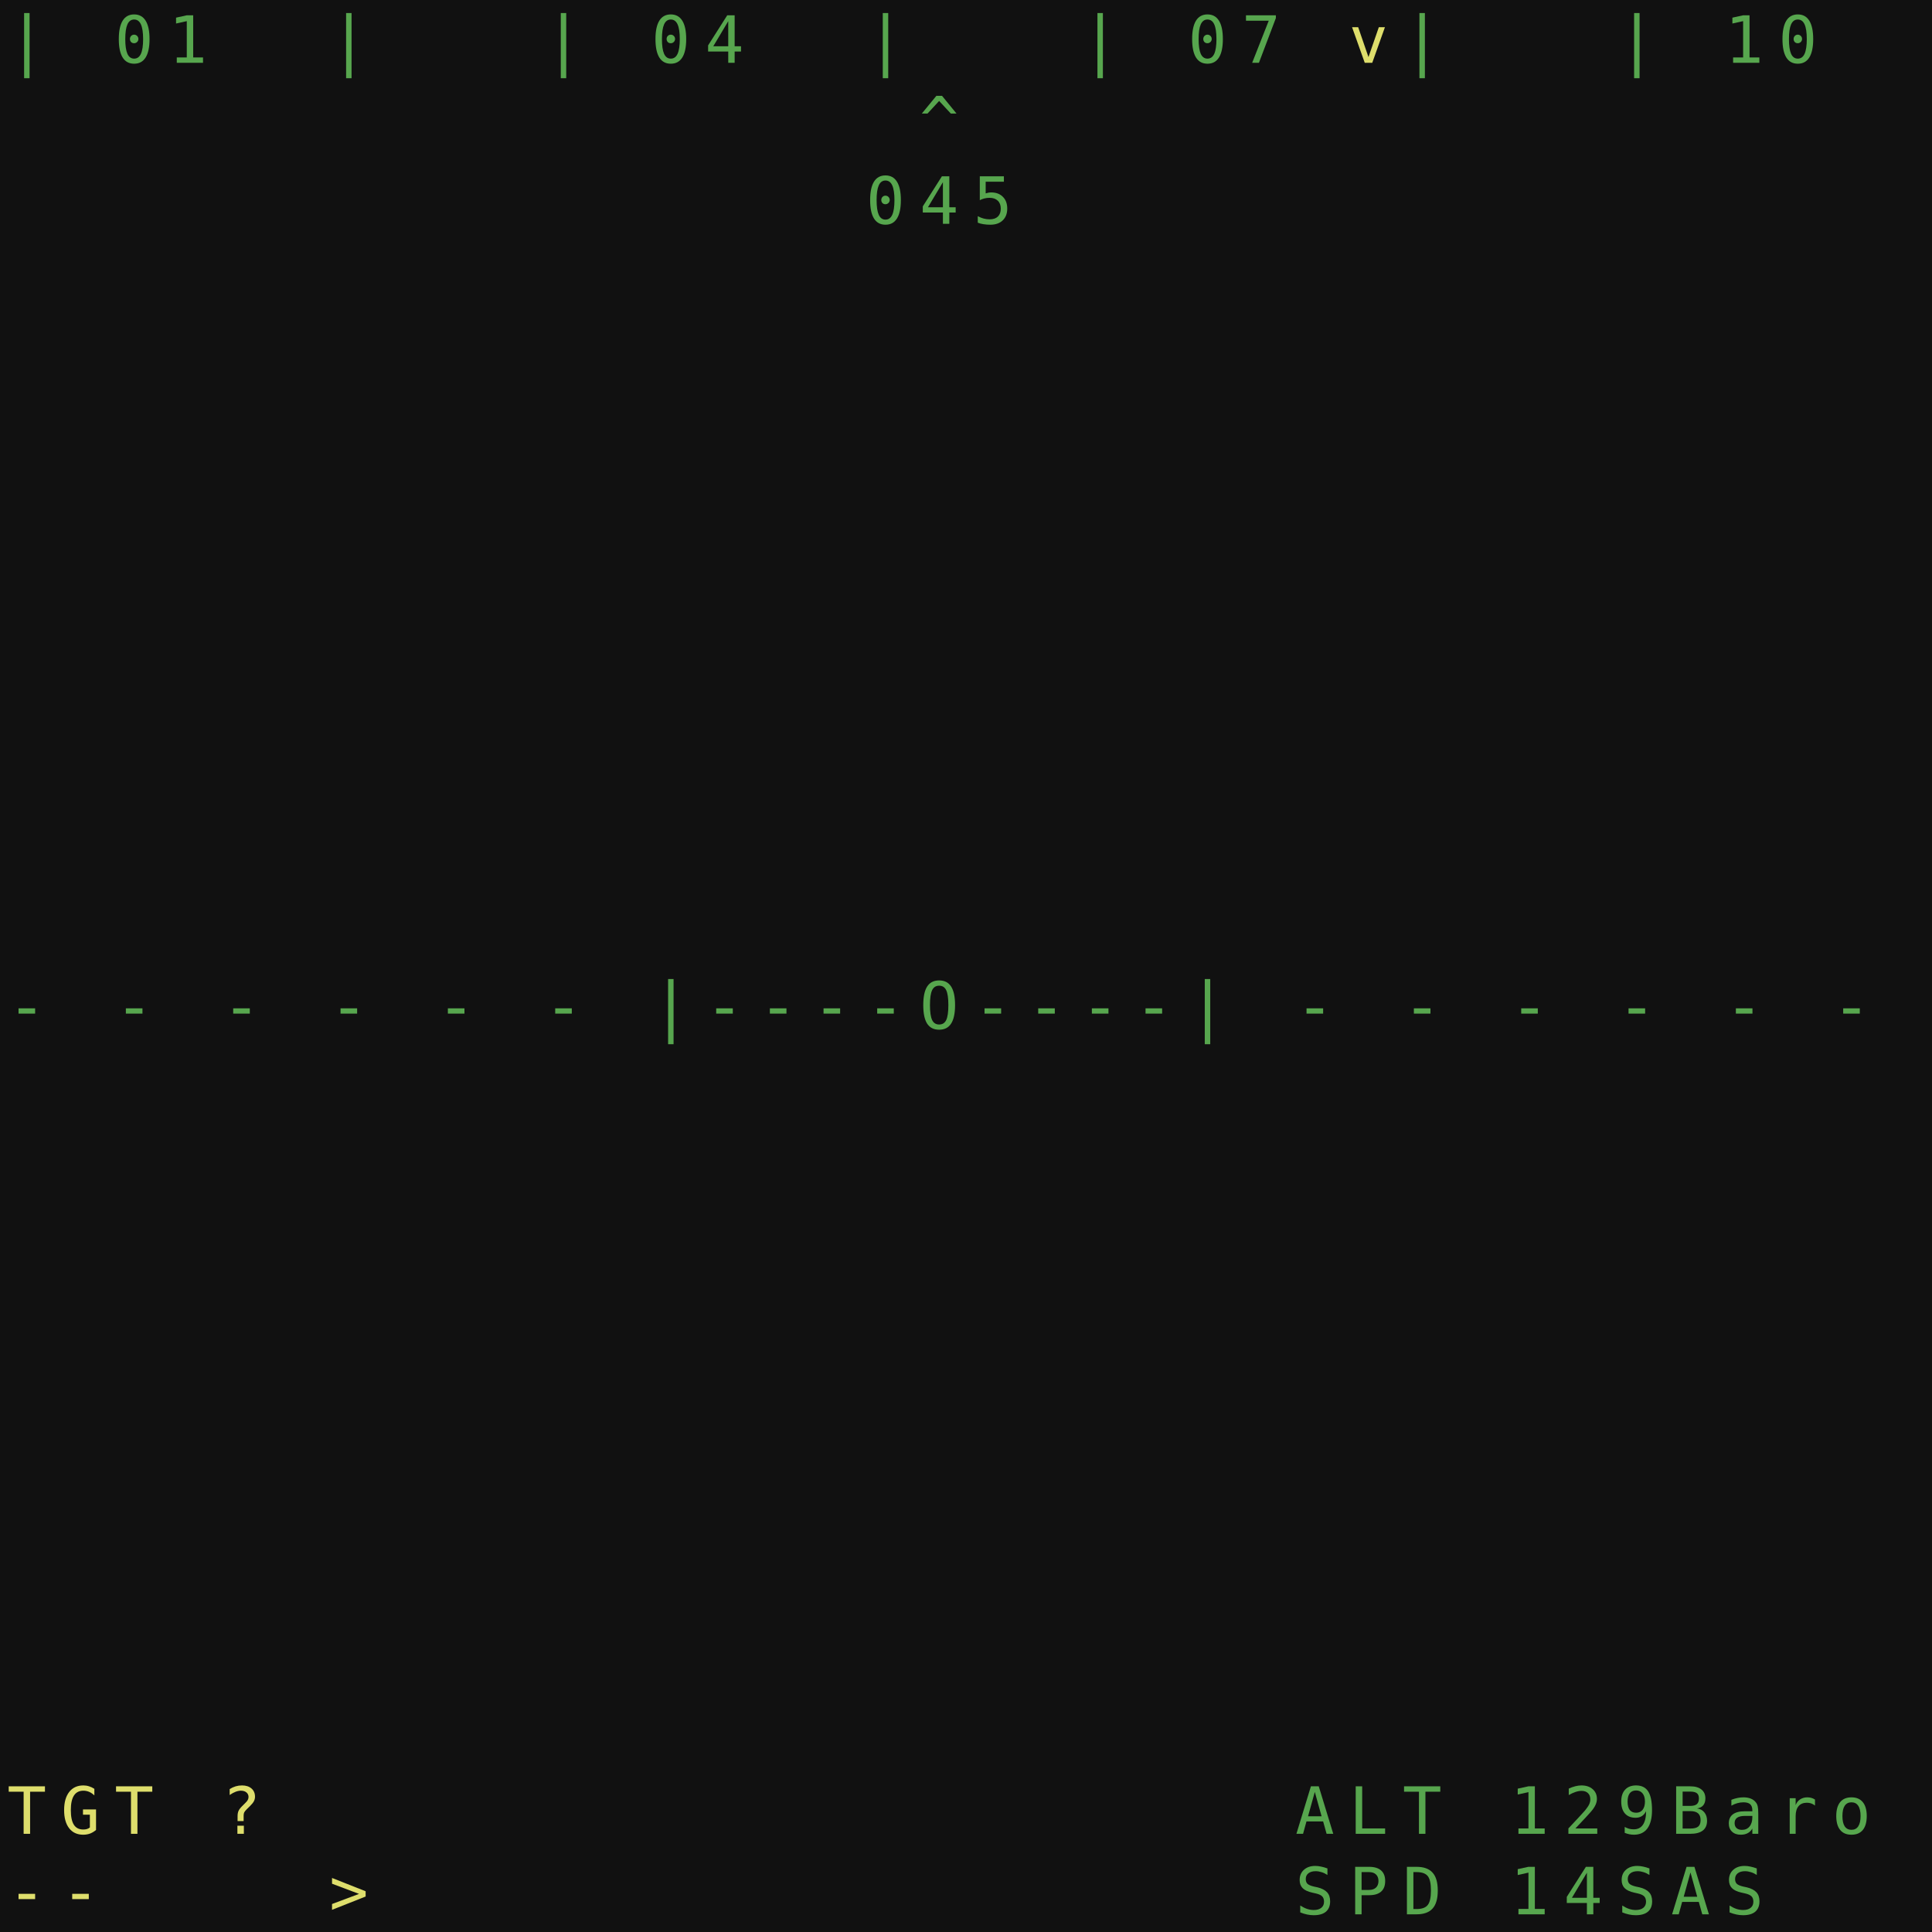
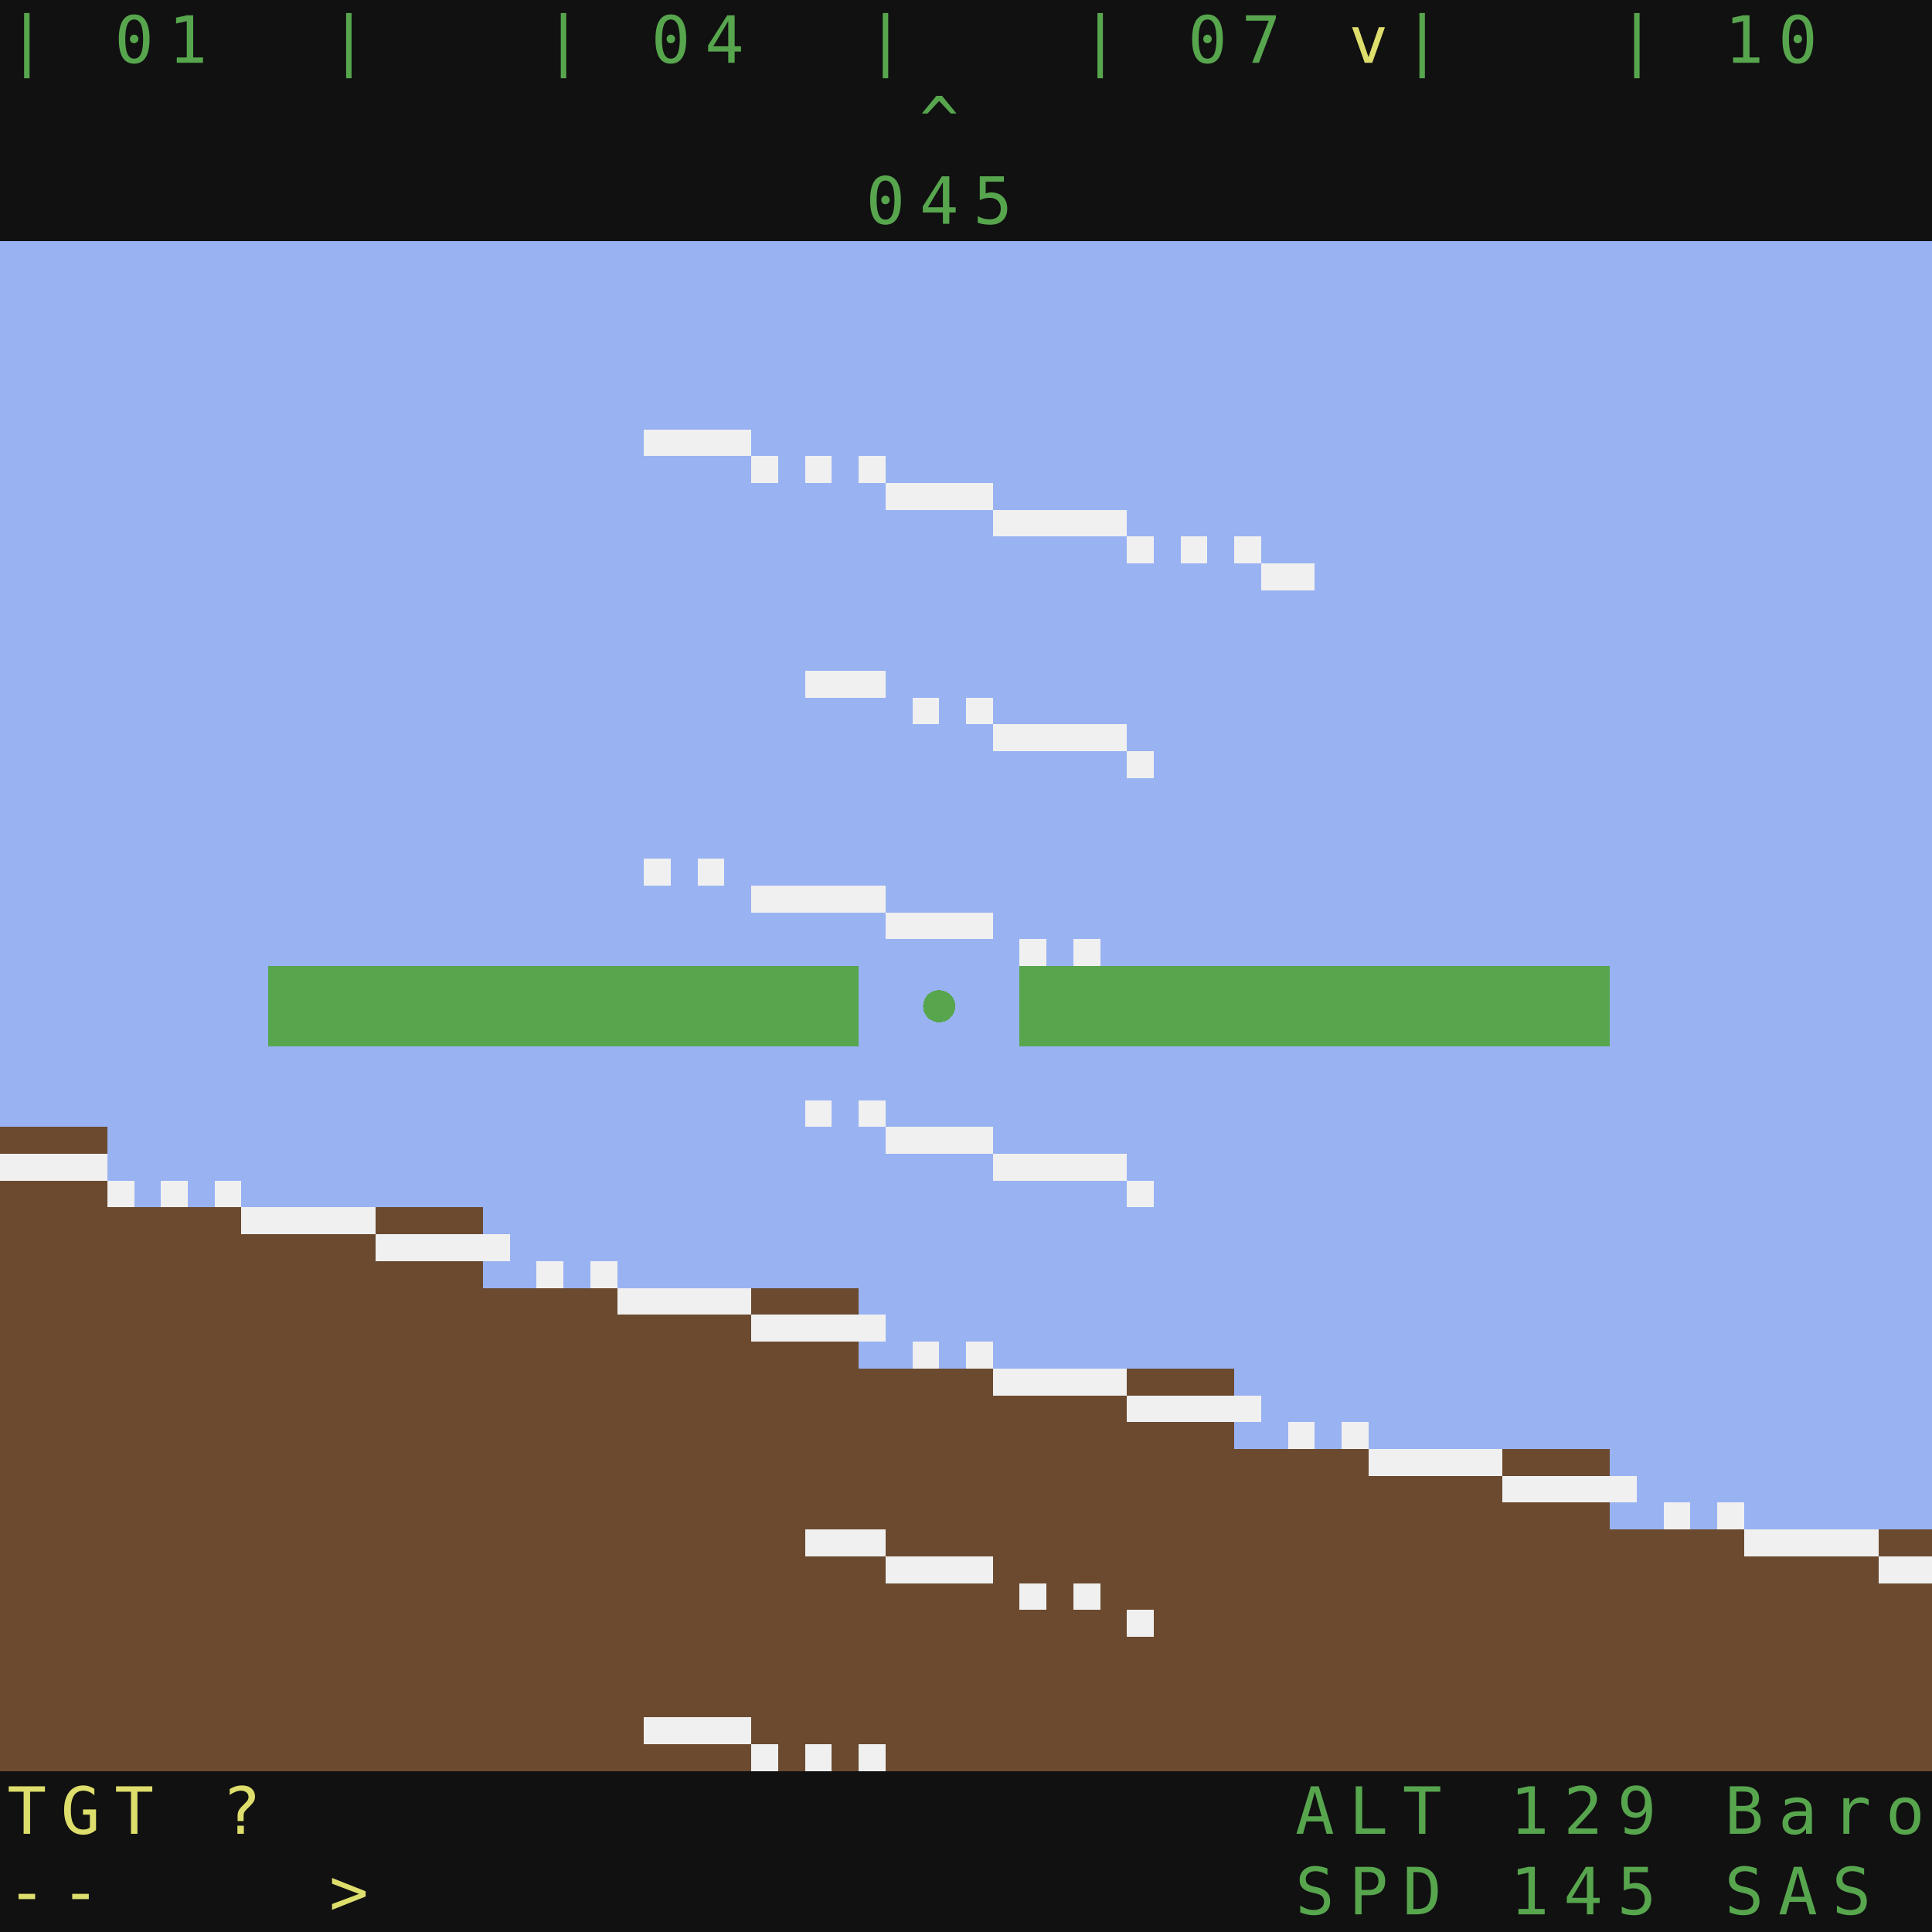
<svg xmlns="http://www.w3.org/2000/svg" width="504" height="504" viewBox="0 0 504 504" font-family="'DejaVu Sans Mono','Consolas',monospace" shape-rendering="crispEdges">
  <rect x="0" y="0" width="504" height="504" fill="#111111" />
  <rect x="0" y="0" width="504" height="21" fill="#111111" />
  <rect x="0" y="21" width="504" height="21" fill="#111111" />
  <rect x="0" y="42" width="504" height="21" fill="#111111" />
-   <rect x="0" y="63" width="504" height="21" fill="#111111" />
-   <rect x="0" y="84" width="504" height="21" fill="#111111" />
-   <rect x="0" y="105" width="504" height="21" fill="#111111" />
-   <rect x="0" y="126" width="504" height="21" fill="#111111" />
-   <rect x="0" y="147" width="504" height="21" fill="#111111" />
-   <rect x="0" y="168" width="504" height="21" fill="#111111" />
-   <rect x="0" y="189" width="504" height="21" fill="#111111" />
-   <rect x="0" y="210" width="504" height="21" fill="#111111" />
-   <rect x="0" y="231" width="504" height="21" fill="#111111" />
-   <rect x="0" y="252" width="504" height="21" fill="#111111" />
-   <rect x="0" y="273" width="504" height="21" fill="#111111" />
-   <rect x="0" y="294" width="504" height="21" fill="#111111" />
-   <rect x="0" y="315" width="504" height="21" fill="#111111" />
-   <rect x="0" y="336" width="504" height="21" fill="#111111" />
-   <rect x="0" y="357" width="504" height="21" fill="#111111" />
-   <rect x="0" y="378" width="504" height="21" fill="#111111" />
-   <rect x="0" y="399" width="504" height="21" fill="#111111" />
-   <rect x="0" y="420" width="504" height="21" fill="#111111" />
-   <rect x="0" y="441" width="504" height="21" fill="#111111" />
+   <rect x="0" y="63" width="504" height="21" fill="#99b2f2" />
+   <rect x="0" y="84" width="504" height="21" fill="#99b2f2" />
+   <rect x="0" y="105" width="504" height="21" fill="#99b2f2" />
+   <rect x="0" y="126" width="504" height="21" fill="#99b2f2" />
+   <rect x="0" y="147" width="504" height="21" fill="#99b2f2" />
+   <rect x="0" y="168" width="504" height="21" fill="#99b2f2" />
+   <rect x="0" y="189" width="504" height="21" fill="#99b2f2" />
+   <rect x="0" y="210" width="504" height="21" fill="#99b2f2" />
+   <rect x="0" y="231" width="504" height="21" fill="#99b2f2" />
+   <rect x="0" y="252" width="70" height="21" fill="#99b2f2" />
+   <rect x="70" y="252" width="154" height="21" fill="#57a64e" />
+   <rect x="224" y="252" width="42" height="21" fill="#99b2f2" />
+   <rect x="266" y="252" width="154" height="21" fill="#57a64e" />
+   <rect x="420" y="252" width="84" height="21" fill="#99b2f2" />
+   <rect x="0" y="273" width="504" height="21" fill="#99b2f2" />
+   <rect x="0" y="294" width="28" height="21" fill="#6b4a2f" />
+   <rect x="28" y="294" width="476" height="21" fill="#99b2f2" />
+   <rect x="0" y="315" width="126" height="21" fill="#6b4a2f" />
+   <rect x="126" y="315" width="378" height="21" fill="#99b2f2" />
+   <rect x="0" y="336" width="224" height="21" fill="#6b4a2f" />
+   <rect x="224" y="336" width="280" height="21" fill="#99b2f2" />
+   <rect x="0" y="357" width="322" height="21" fill="#6b4a2f" />
+   <rect x="322" y="357" width="182" height="21" fill="#99b2f2" />
+   <rect x="0" y="378" width="420" height="21" fill="#6b4a2f" />
+   <rect x="420" y="378" width="84" height="21" fill="#99b2f2" />
+   <rect x="0" y="399" width="504" height="21" fill="#6b4a2f" />
+   <rect x="0" y="420" width="504" height="21" fill="#6b4a2f" />
+   <rect x="0" y="441" width="504" height="21" fill="#6b4a2f" />
  <rect x="0" y="462" width="504" height="21" fill="#111111" />
  <rect x="0" y="483" width="504" height="21" fill="#111111" />
+   <rect x="168" y="112" width="7" height="7" fill="#f0f0f0" />
+   <rect x="175" y="112" width="7" height="7" fill="#f0f0f0" />
+   <rect x="182" y="112" width="7" height="7" fill="#f0f0f0" />
+   <rect x="189" y="112" width="7" height="7" fill="#f0f0f0" />
+   <rect x="196" y="119" width="7" height="7" fill="#f0f0f0" />
+   <rect x="210" y="119" width="7" height="7" fill="#f0f0f0" />
+   <rect x="224" y="119" width="7" height="7" fill="#f0f0f0" />
+   <rect x="231" y="126" width="7" height="7" fill="#f0f0f0" />
+   <rect x="238" y="126" width="7" height="7" fill="#f0f0f0" />
+   <rect x="245" y="126" width="7" height="7" fill="#f0f0f0" />
+   <rect x="252" y="126" width="7" height="7" fill="#f0f0f0" />
+   <rect x="259" y="133" width="7" height="7" fill="#f0f0f0" />
+   <rect x="266" y="133" width="7" height="7" fill="#f0f0f0" />
+   <rect x="273" y="133" width="7" height="7" fill="#f0f0f0" />
+   <rect x="280" y="133" width="7" height="7" fill="#f0f0f0" />
+   <rect x="287" y="133" width="7" height="7" fill="#f0f0f0" />
+   <rect x="294" y="140" width="7" height="7" fill="#f0f0f0" />
+   <rect x="308" y="140" width="7" height="7" fill="#f0f0f0" />
+   <rect x="322" y="140" width="7" height="7" fill="#f0f0f0" />
+   <rect x="329" y="147" width="7" height="7" fill="#f0f0f0" />
+   <rect x="336" y="147" width="7" height="7" fill="#f0f0f0" />
+   <rect x="210" y="175" width="7" height="7" fill="#f0f0f0" />
+   <rect x="217" y="175" width="7" height="7" fill="#f0f0f0" />
+   <rect x="224" y="175" width="7" height="7" fill="#f0f0f0" />
+   <rect x="238" y="182" width="7" height="7" fill="#f0f0f0" />
+   <rect x="252" y="182" width="7" height="7" fill="#f0f0f0" />
+   <rect x="259" y="189" width="7" height="7" fill="#f0f0f0" />
+   <rect x="266" y="189" width="7" height="7" fill="#f0f0f0" />
+   <rect x="273" y="189" width="7" height="7" fill="#f0f0f0" />
+   <rect x="280" y="189" width="7" height="7" fill="#f0f0f0" />
+   <rect x="287" y="189" width="7" height="7" fill="#f0f0f0" />
+   <rect x="294" y="196" width="7" height="7" fill="#f0f0f0" />
+   <rect x="168" y="224" width="7" height="7" fill="#f0f0f0" />
+   <rect x="182" y="224" width="7" height="7" fill="#f0f0f0" />
+   <rect x="196" y="231" width="7" height="7" fill="#f0f0f0" />
+   <rect x="203" y="231" width="7" height="7" fill="#f0f0f0" />
+   <rect x="210" y="231" width="7" height="7" fill="#f0f0f0" />
+   <rect x="217" y="231" width="7" height="7" fill="#f0f0f0" />
+   <rect x="224" y="231" width="7" height="7" fill="#f0f0f0" />
+   <rect x="231" y="238" width="7" height="7" fill="#f0f0f0" />
+   <rect x="238" y="238" width="7" height="7" fill="#f0f0f0" />
+   <rect x="245" y="238" width="7" height="7" fill="#f0f0f0" />
+   <rect x="252" y="238" width="7" height="7" fill="#f0f0f0" />
+   <rect x="266" y="245" width="7" height="7" fill="#f0f0f0" />
+   <rect x="280" y="245" width="7" height="7" fill="#f0f0f0" />
+   <circle cx="245" cy="262.5" r="4.2" fill="#57a64e" />
+   <rect x="210" y="287" width="7" height="7" fill="#f0f0f0" />
+   <rect x="224" y="287" width="7" height="7" fill="#f0f0f0" />
+   <rect x="0" y="301" width="7" height="7" fill="#f0f0f0" />
+   <rect x="7" y="301" width="7" height="7" fill="#f0f0f0" />
+   <rect x="14" y="301" width="7" height="7" fill="#f0f0f0" />
+   <rect x="21" y="301" width="7" height="7" fill="#f0f0f0" />
+   <rect x="28" y="308" width="7" height="7" fill="#f0f0f0" />
+   <rect x="42" y="308" width="7" height="7" fill="#f0f0f0" />
+   <rect x="56" y="308" width="7" height="7" fill="#f0f0f0" />
+   <rect x="231" y="294" width="7" height="7" fill="#f0f0f0" />
+   <rect x="238" y="294" width="7" height="7" fill="#f0f0f0" />
+   <rect x="245" y="294" width="7" height="7" fill="#f0f0f0" />
+   <rect x="252" y="294" width="7" height="7" fill="#f0f0f0" />
+   <rect x="259" y="301" width="7" height="7" fill="#f0f0f0" />
+   <rect x="266" y="301" width="7" height="7" fill="#f0f0f0" />
+   <rect x="273" y="301" width="7" height="7" fill="#f0f0f0" />
+   <rect x="280" y="301" width="7" height="7" fill="#f0f0f0" />
+   <rect x="287" y="301" width="7" height="7" fill="#f0f0f0" />
+   <rect x="294" y="308" width="7" height="7" fill="#f0f0f0" />
+   <rect x="63" y="315" width="7" height="7" fill="#f0f0f0" />
+   <rect x="70" y="315" width="7" height="7" fill="#f0f0f0" />
+   <rect x="77" y="315" width="7" height="7" fill="#f0f0f0" />
+   <rect x="84" y="315" width="7" height="7" fill="#f0f0f0" />
+   <rect x="91" y="315" width="7" height="7" fill="#f0f0f0" />
+   <rect x="98" y="322" width="7" height="7" fill="#f0f0f0" />
+   <rect x="105" y="322" width="7" height="7" fill="#f0f0f0" />
+   <rect x="112" y="322" width="7" height="7" fill="#f0f0f0" />
+   <rect x="119" y="322" width="7" height="7" fill="#f0f0f0" />
+   <rect x="126" y="322" width="7" height="7" fill="#f0f0f0" />
+   <rect x="140" y="329" width="7" height="7" fill="#f0f0f0" />
+   <rect x="154" y="329" width="7" height="7" fill="#f0f0f0" />
+   <rect x="161" y="336" width="7" height="7" fill="#f0f0f0" />
+   <rect x="168" y="336" width="7" height="7" fill="#f0f0f0" />
+   <rect x="175" y="336" width="7" height="7" fill="#f0f0f0" />
+   <rect x="182" y="336" width="7" height="7" fill="#f0f0f0" />
+   <rect x="189" y="336" width="7" height="7" fill="#f0f0f0" />
+   <rect x="196" y="343" width="7" height="7" fill="#f0f0f0" />
+   <rect x="203" y="343" width="7" height="7" fill="#f0f0f0" />
+   <rect x="210" y="343" width="7" height="7" fill="#f0f0f0" />
+   <rect x="217" y="343" width="7" height="7" fill="#f0f0f0" />
+   <rect x="224" y="343" width="7" height="7" fill="#f0f0f0" />
+   <rect x="238" y="350" width="7" height="7" fill="#f0f0f0" />
+   <rect x="252" y="350" width="7" height="7" fill="#f0f0f0" />
+   <rect x="259" y="357" width="7" height="7" fill="#f0f0f0" />
+   <rect x="266" y="357" width="7" height="7" fill="#f0f0f0" />
+   <rect x="273" y="357" width="7" height="7" fill="#f0f0f0" />
+   <rect x="280" y="357" width="7" height="7" fill="#f0f0f0" />
+   <rect x="287" y="357" width="7" height="7" fill="#f0f0f0" />
+   <rect x="294" y="364" width="7" height="7" fill="#f0f0f0" />
+   <rect x="301" y="364" width="7" height="7" fill="#f0f0f0" />
+   <rect x="308" y="364" width="7" height="7" fill="#f0f0f0" />
+   <rect x="315" y="364" width="7" height="7" fill="#f0f0f0" />
+   <rect x="322" y="364" width="7" height="7" fill="#f0f0f0" />
+   <rect x="336" y="371" width="7" height="7" fill="#f0f0f0" />
+   <rect x="350" y="371" width="7" height="7" fill="#f0f0f0" />
+   <rect x="357" y="378" width="7" height="7" fill="#f0f0f0" />
+   <rect x="364" y="378" width="7" height="7" fill="#f0f0f0" />
+   <rect x="371" y="378" width="7" height="7" fill="#f0f0f0" />
+   <rect x="378" y="378" width="7" height="7" fill="#f0f0f0" />
+   <rect x="385" y="378" width="7" height="7" fill="#f0f0f0" />
+   <rect x="392" y="385" width="7" height="7" fill="#f0f0f0" />
+   <rect x="399" y="385" width="7" height="7" fill="#f0f0f0" />
+   <rect x="406" y="385" width="7" height="7" fill="#f0f0f0" />
+   <rect x="413" y="385" width="7" height="7" fill="#f0f0f0" />
+   <rect x="420" y="385" width="7" height="7" fill="#f0f0f0" />
+   <rect x="434" y="392" width="7" height="7" fill="#f0f0f0" />
+   <rect x="448" y="392" width="7" height="7" fill="#f0f0f0" />
+   <rect x="210" y="399" width="7" height="7" fill="#f0f0f0" />
+   <rect x="217" y="399" width="7" height="7" fill="#f0f0f0" />
+   <rect x="224" y="399" width="7" height="7" fill="#f0f0f0" />
+   <rect x="231" y="406" width="7" height="7" fill="#f0f0f0" />
+   <rect x="238" y="406" width="7" height="7" fill="#f0f0f0" />
+   <rect x="245" y="406" width="7" height="7" fill="#f0f0f0" />
+   <rect x="252" y="406" width="7" height="7" fill="#f0f0f0" />
+   <rect x="266" y="413" width="7" height="7" fill="#f0f0f0" />
+   <rect x="280" y="413" width="7" height="7" fill="#f0f0f0" />
+   <rect x="455" y="399" width="7" height="7" fill="#f0f0f0" />
+   <rect x="462" y="399" width="7" height="7" fill="#f0f0f0" />
+   <rect x="469" y="399" width="7" height="7" fill="#f0f0f0" />
+   <rect x="476" y="399" width="7" height="7" fill="#f0f0f0" />
+   <rect x="483" y="399" width="7" height="7" fill="#f0f0f0" />
+   <rect x="490" y="406" width="7" height="7" fill="#f0f0f0" />
+   <rect x="497" y="406" width="7" height="7" fill="#f0f0f0" />
+   <rect x="294" y="420" width="7" height="7" fill="#f0f0f0" />
+   <rect x="168" y="448" width="7" height="7" fill="#f0f0f0" />
+   <rect x="175" y="448" width="7" height="7" fill="#f0f0f0" />
+   <rect x="182" y="448" width="7" height="7" fill="#f0f0f0" />
+   <rect x="189" y="448" width="7" height="7" fill="#f0f0f0" />
+   <rect x="196" y="455" width="7" height="7" fill="#f0f0f0" />
+   <rect x="210" y="455" width="7" height="7" fill="#f0f0f0" />
+   <rect x="224" y="455" width="7" height="7" fill="#f0f0f0" />
  <text x="7" y="10.5" fill="#57a64e" font-size="17" text-anchor="middle" dominant-baseline="central">|</text>
  <text x="35" y="10.5" fill="#57a64e" font-size="17" text-anchor="middle" dominant-baseline="central">0</text>
  <text x="49" y="10.5" fill="#57a64e" font-size="17" text-anchor="middle" dominant-baseline="central">1</text>
  <text x="91" y="10.5" fill="#57a64e" font-size="17" text-anchor="middle" dominant-baseline="central">|</text>
  <text x="147" y="10.5" fill="#57a64e" font-size="17" text-anchor="middle" dominant-baseline="central">|</text>
  <text x="175" y="10.5" fill="#57a64e" font-size="17" text-anchor="middle" dominant-baseline="central">0</text>
  <text x="189" y="10.5" fill="#57a64e" font-size="17" text-anchor="middle" dominant-baseline="central">4</text>
  <text x="231" y="10.5" fill="#57a64e" font-size="17" text-anchor="middle" dominant-baseline="central">|</text>
  <text x="287" y="10.5" fill="#57a64e" font-size="17" text-anchor="middle" dominant-baseline="central">|</text>
  <text x="315" y="10.5" fill="#57a64e" font-size="17" text-anchor="middle" dominant-baseline="central">0</text>
  <text x="329" y="10.5" fill="#57a64e" font-size="17" text-anchor="middle" dominant-baseline="central">7</text>
  <text x="357" y="10.5" fill="#dede6c" font-size="17" text-anchor="middle" dominant-baseline="central">v</text>
  <text x="371" y="10.5" fill="#57a64e" font-size="17" text-anchor="middle" dominant-baseline="central">|</text>
  <text x="427" y="10.5" fill="#57a64e" font-size="17" text-anchor="middle" dominant-baseline="central">|</text>
  <text x="455" y="10.5" fill="#57a64e" font-size="17" text-anchor="middle" dominant-baseline="central">1</text>
  <text x="469" y="10.5" fill="#57a64e" font-size="17" text-anchor="middle" dominant-baseline="central">0</text>
  <text x="245" y="31.5" fill="#57a64e" font-size="17" text-anchor="middle" dominant-baseline="central">^</text>
  <text x="231" y="52.5" fill="#57a64e" font-size="17" text-anchor="middle" dominant-baseline="central">0</text>
  <text x="245" y="52.5" fill="#57a64e" font-size="17" text-anchor="middle" dominant-baseline="central">4</text>
  <text x="259" y="52.5" fill="#57a64e" font-size="17" text-anchor="middle" dominant-baseline="central">5</text>
-   <text x="7" y="262.5" fill="#57a64e" font-size="17" text-anchor="middle" dominant-baseline="central">-</text>
-   <text x="35" y="262.5" fill="#57a64e" font-size="17" text-anchor="middle" dominant-baseline="central">-</text>
-   <text x="63" y="262.5" fill="#57a64e" font-size="17" text-anchor="middle" dominant-baseline="central">-</text>
-   <text x="91" y="262.5" fill="#57a64e" font-size="17" text-anchor="middle" dominant-baseline="central">-</text>
-   <text x="119" y="262.5" fill="#57a64e" font-size="17" text-anchor="middle" dominant-baseline="central">-</text>
-   <text x="147" y="262.5" fill="#57a64e" font-size="17" text-anchor="middle" dominant-baseline="central">-</text>
-   <text x="175" y="262.5" fill="#57a64e" font-size="17" text-anchor="middle" dominant-baseline="central">|</text>
-   <text x="189" y="262.5" fill="#57a64e" font-size="17" text-anchor="middle" dominant-baseline="central">-</text>
-   <text x="203" y="262.5" fill="#57a64e" font-size="17" text-anchor="middle" dominant-baseline="central">-</text>
-   <text x="217" y="262.5" fill="#57a64e" font-size="17" text-anchor="middle" dominant-baseline="central">-</text>
-   <text x="231" y="262.5" fill="#57a64e" font-size="17" text-anchor="middle" dominant-baseline="central">-</text>
-   <text x="245" y="262.5" fill="#57a64e" font-size="17" text-anchor="middle" dominant-baseline="central">O</text>
-   <text x="259" y="262.5" fill="#57a64e" font-size="17" text-anchor="middle" dominant-baseline="central">-</text>
-   <text x="273" y="262.5" fill="#57a64e" font-size="17" text-anchor="middle" dominant-baseline="central">-</text>
-   <text x="287" y="262.5" fill="#57a64e" font-size="17" text-anchor="middle" dominant-baseline="central">-</text>
-   <text x="301" y="262.5" fill="#57a64e" font-size="17" text-anchor="middle" dominant-baseline="central">-</text>
-   <text x="315" y="262.5" fill="#57a64e" font-size="17" text-anchor="middle" dominant-baseline="central">|</text>
-   <text x="343" y="262.5" fill="#57a64e" font-size="17" text-anchor="middle" dominant-baseline="central">-</text>
-   <text x="371" y="262.5" fill="#57a64e" font-size="17" text-anchor="middle" dominant-baseline="central">-</text>
-   <text x="399" y="262.5" fill="#57a64e" font-size="17" text-anchor="middle" dominant-baseline="central">-</text>
-   <text x="427" y="262.5" fill="#57a64e" font-size="17" text-anchor="middle" dominant-baseline="central">-</text>
-   <text x="455" y="262.5" fill="#57a64e" font-size="17" text-anchor="middle" dominant-baseline="central">-</text>
-   <text x="483" y="262.5" fill="#57a64e" font-size="17" text-anchor="middle" dominant-baseline="central">-</text>
  <text x="7" y="472.5" fill="#dede6c" font-size="17" text-anchor="middle" dominant-baseline="central">T</text>
  <text x="21" y="472.5" fill="#dede6c" font-size="17" text-anchor="middle" dominant-baseline="central">G</text>
  <text x="35" y="472.5" fill="#dede6c" font-size="17" text-anchor="middle" dominant-baseline="central">T</text>
  <text x="63" y="472.5" fill="#dede6c" font-size="17" text-anchor="middle" dominant-baseline="central">?</text>
  <text x="343" y="472.5" fill="#57a64e" font-size="17" text-anchor="middle" dominant-baseline="central">A</text>
  <text x="357" y="472.5" fill="#57a64e" font-size="17" text-anchor="middle" dominant-baseline="central">L</text>
  <text x="371" y="472.5" fill="#57a64e" font-size="17" text-anchor="middle" dominant-baseline="central">T</text>
  <text x="399" y="472.5" fill="#57a64e" font-size="17" text-anchor="middle" dominant-baseline="central">1</text>
  <text x="413" y="472.5" fill="#57a64e" font-size="17" text-anchor="middle" dominant-baseline="central">2</text>
  <text x="427" y="472.5" fill="#57a64e" font-size="17" text-anchor="middle" dominant-baseline="central">9</text>
-   <text x="441" y="472.5" fill="#57a64e" font-size="17" text-anchor="middle" dominant-baseline="central">B</text>
-   <text x="455" y="472.5" fill="#57a64e" font-size="17" text-anchor="middle" dominant-baseline="central">a</text>
-   <text x="469" y="472.5" fill="#57a64e" font-size="17" text-anchor="middle" dominant-baseline="central">r</text>
-   <text x="483" y="472.5" fill="#57a64e" font-size="17" text-anchor="middle" dominant-baseline="central">o</text>
+   <text x="455" y="472.5" fill="#57a64e" font-size="17" text-anchor="middle" dominant-baseline="central">B</text>
+   <text x="469" y="472.5" fill="#57a64e" font-size="17" text-anchor="middle" dominant-baseline="central">a</text>
+   <text x="483" y="472.5" fill="#57a64e" font-size="17" text-anchor="middle" dominant-baseline="central">r</text>
+   <text x="497" y="472.5" fill="#57a64e" font-size="17" text-anchor="middle" dominant-baseline="central">o</text>
  <text x="7" y="493.5" fill="#dede6c" font-size="17" text-anchor="middle" dominant-baseline="central">-</text>
  <text x="21" y="493.5" fill="#dede6c" font-size="17" text-anchor="middle" dominant-baseline="central">-</text>
  <text x="91" y="493.5" fill="#dede6c" font-size="17" text-anchor="middle" dominant-baseline="central">&gt;</text>
  <text x="343" y="493.5" fill="#57a64e" font-size="17" text-anchor="middle" dominant-baseline="central">S</text>
  <text x="357" y="493.5" fill="#57a64e" font-size="17" text-anchor="middle" dominant-baseline="central">P</text>
  <text x="371" y="493.5" fill="#57a64e" font-size="17" text-anchor="middle" dominant-baseline="central">D</text>
  <text x="399" y="493.5" fill="#57a64e" font-size="17" text-anchor="middle" dominant-baseline="central">1</text>
  <text x="413" y="493.5" fill="#57a64e" font-size="17" text-anchor="middle" dominant-baseline="central">4</text>
-   <text x="427" y="493.5" fill="#57a64e" font-size="17" text-anchor="middle" dominant-baseline="central">S</text>
-   <text x="441" y="493.5" fill="#57a64e" font-size="17" text-anchor="middle" dominant-baseline="central">A</text>
+   <text x="427" y="493.5" fill="#57a64e" font-size="17" text-anchor="middle" dominant-baseline="central">5</text>
  <text x="455" y="493.5" fill="#57a64e" font-size="17" text-anchor="middle" dominant-baseline="central">S</text>
+   <text x="469" y="493.5" fill="#57a64e" font-size="17" text-anchor="middle" dominant-baseline="central">A</text>
+   <text x="483" y="493.5" fill="#57a64e" font-size="17" text-anchor="middle" dominant-baseline="central">S</text>
</svg>
